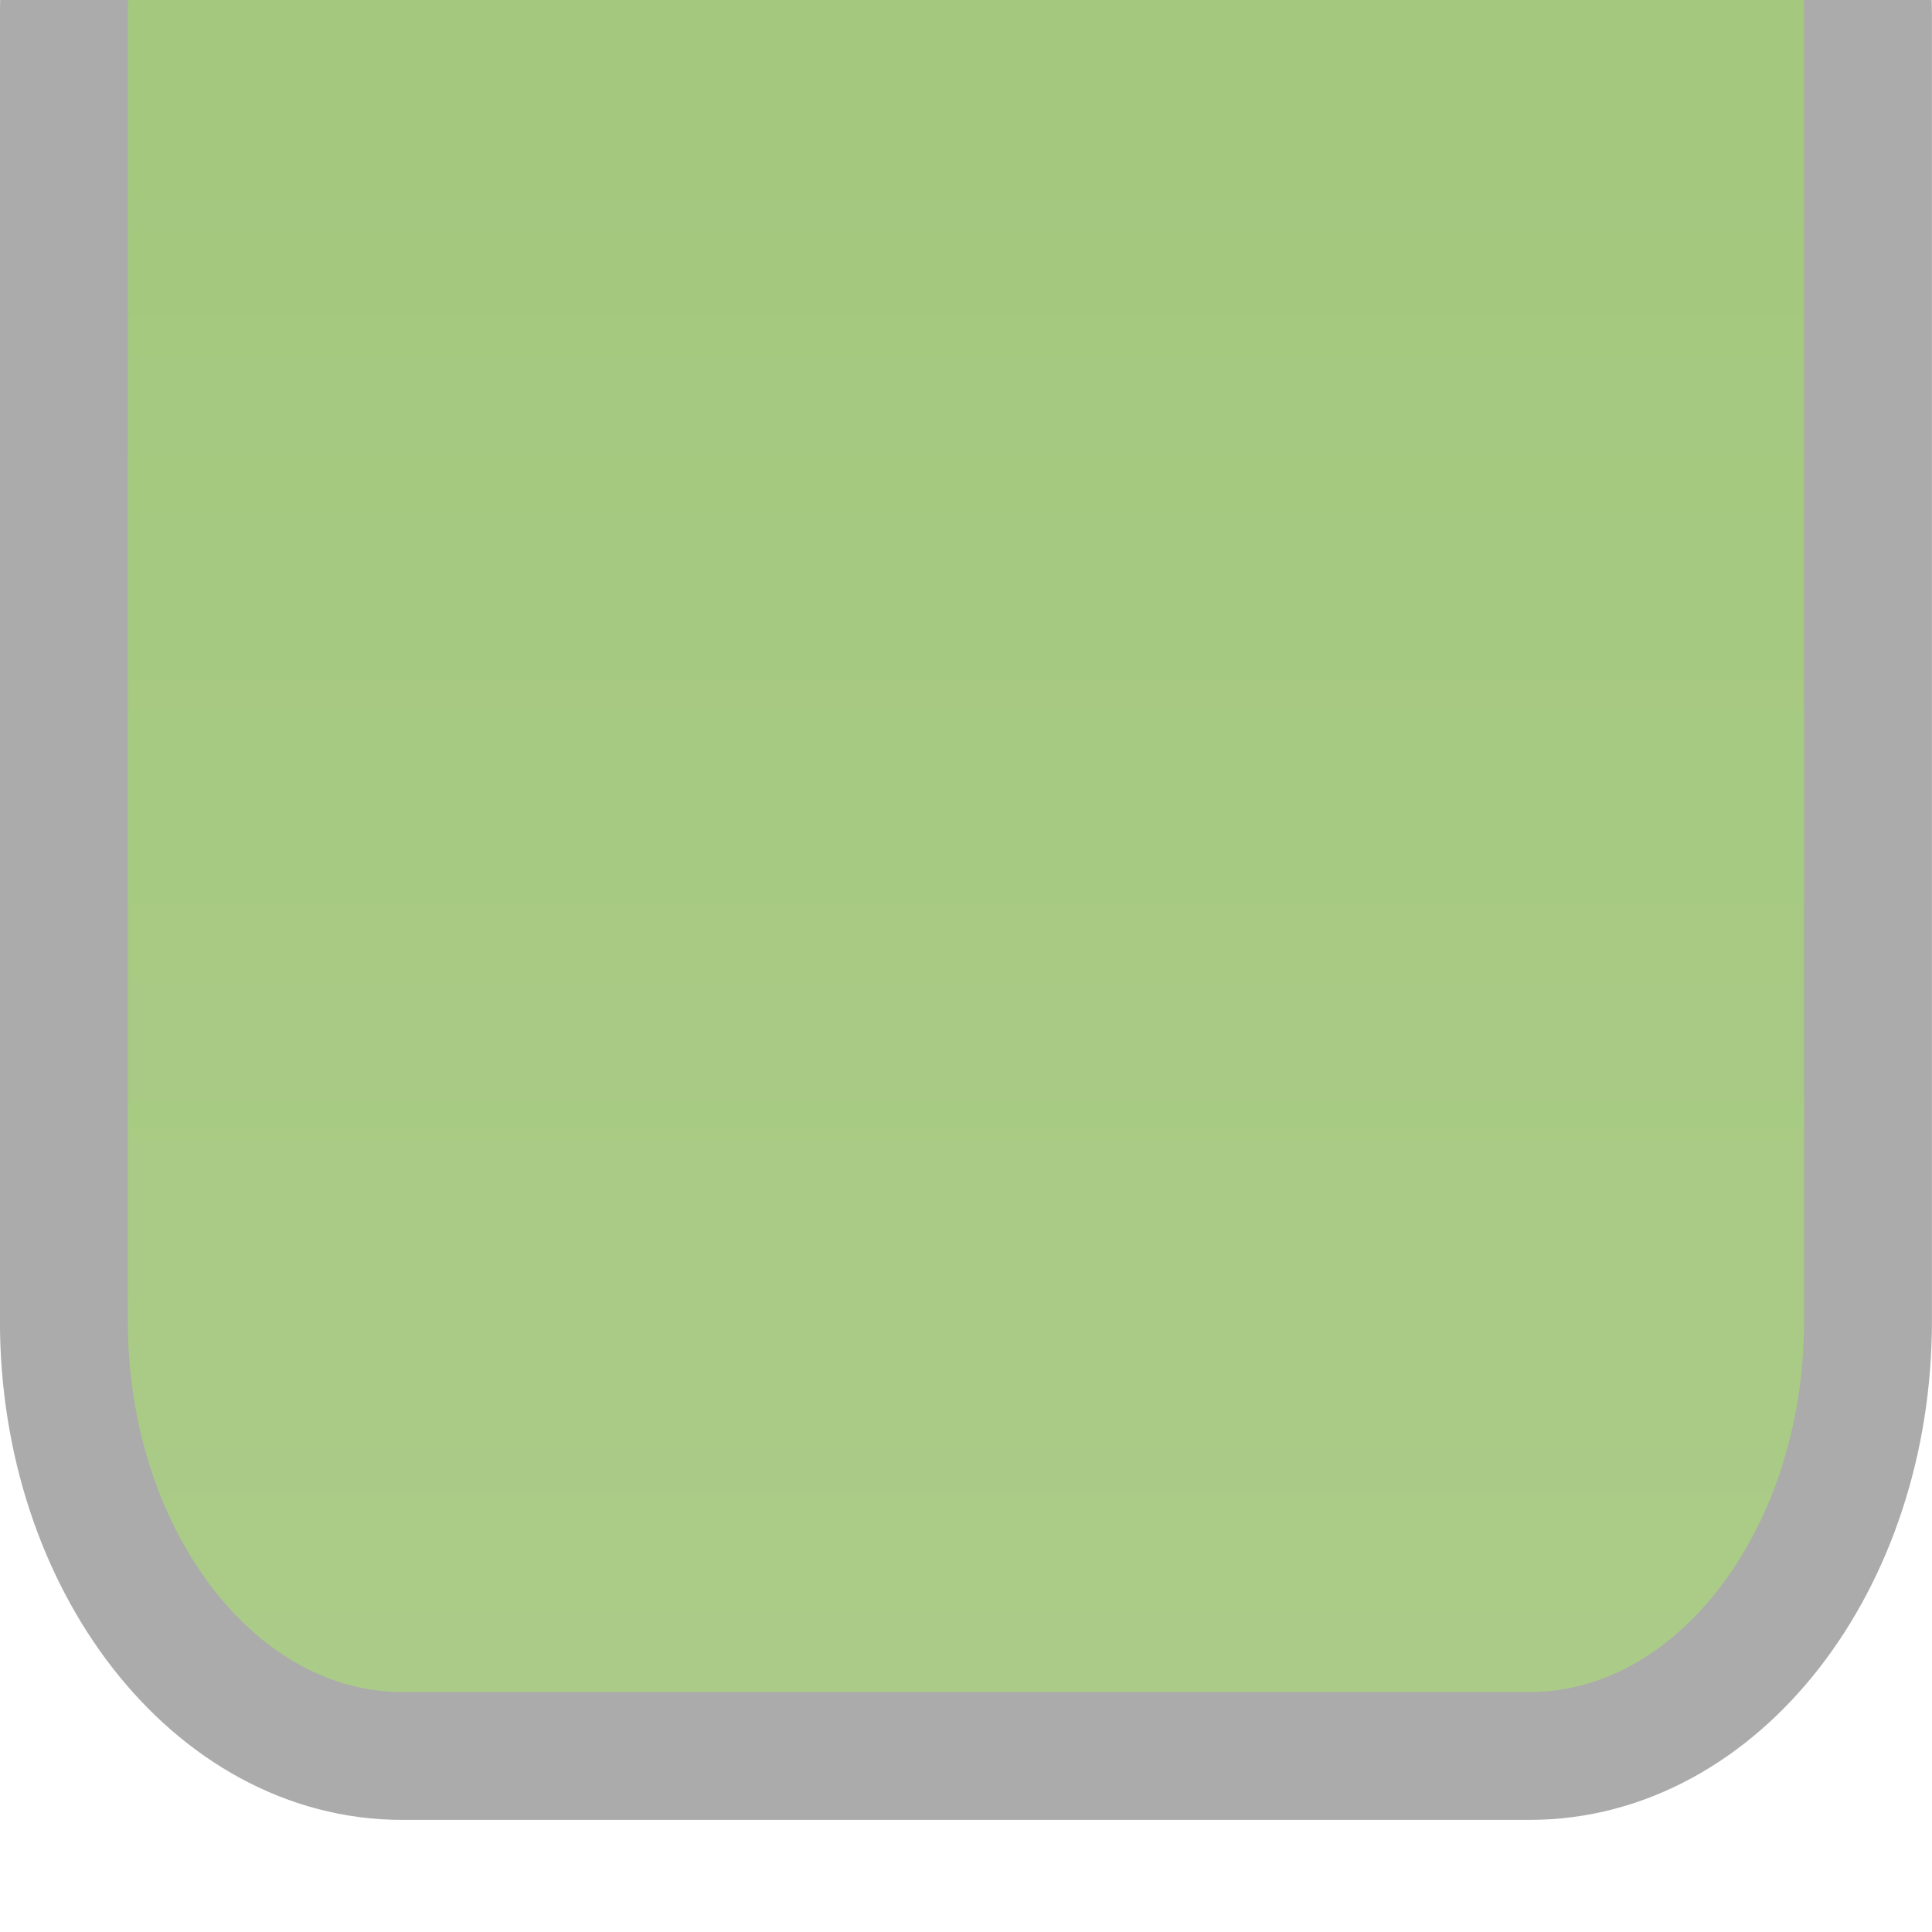
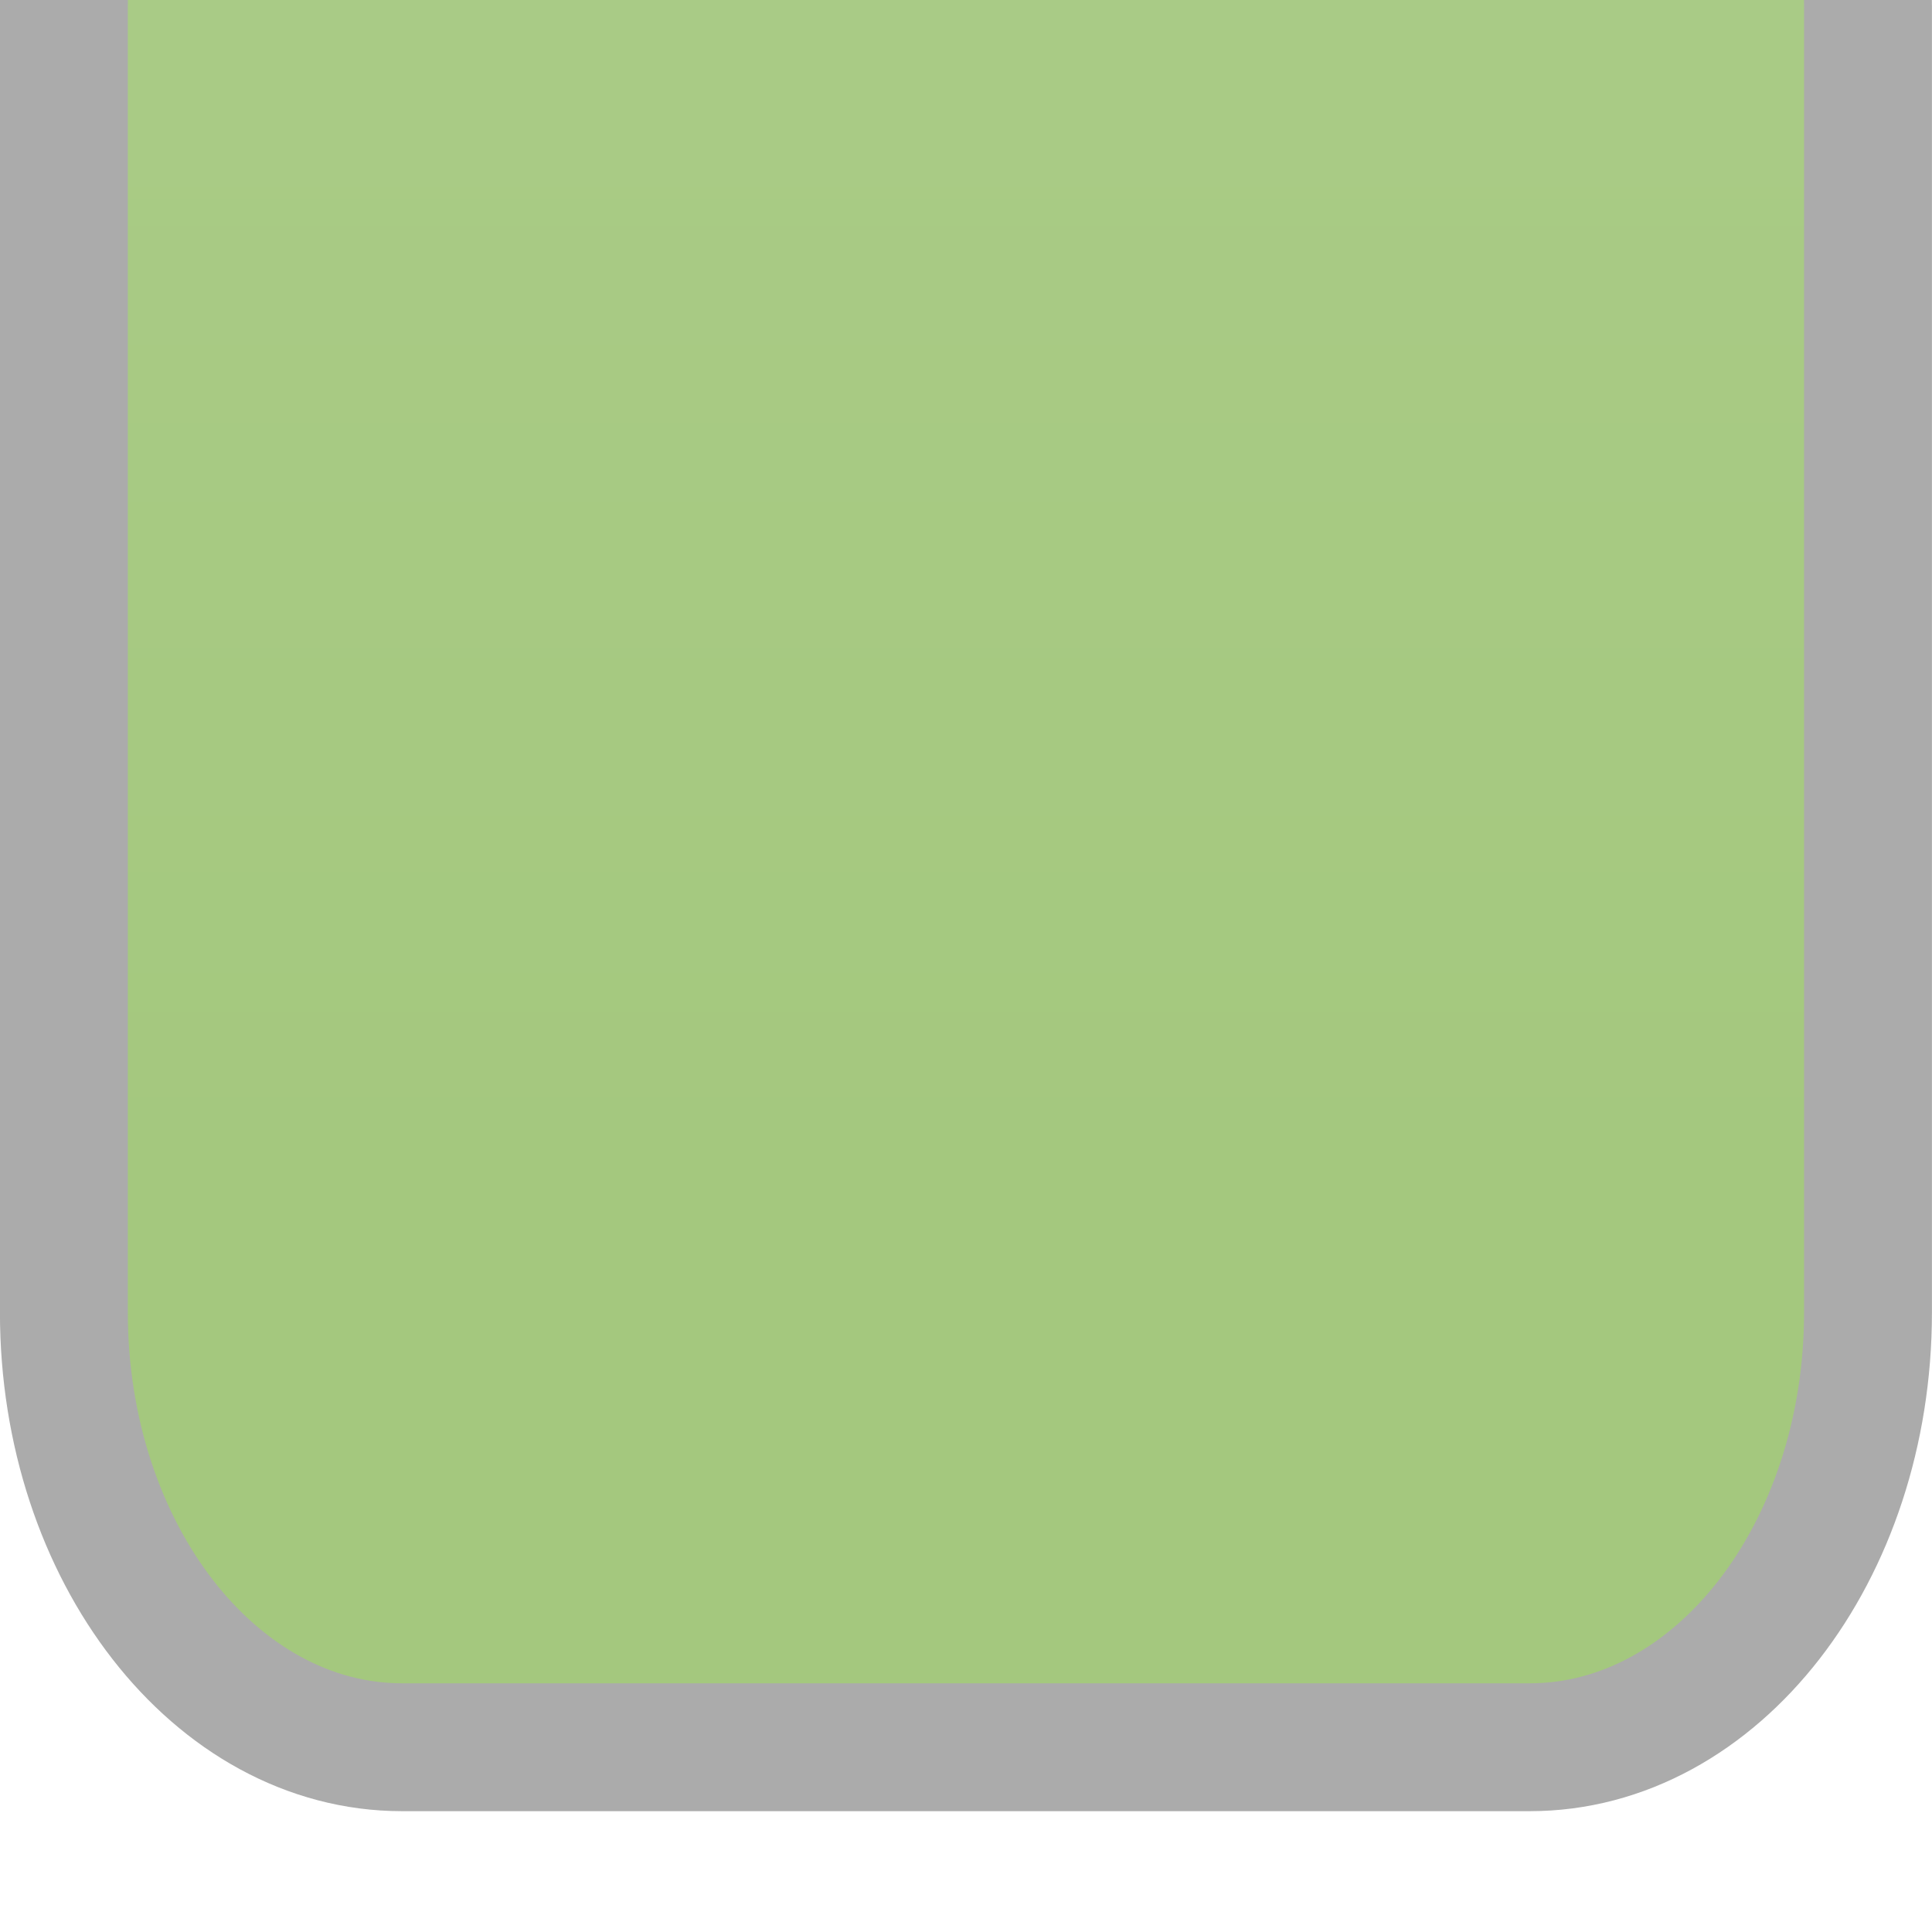
<svg xmlns="http://www.w3.org/2000/svg" xmlns:xlink="http://www.w3.org/1999/xlink" width="16" height="16" viewBox="0 0 16 16" id="svg2" version="1.1">
  <defs id="defs4">
    <linearGradient id="linearGradient4140">
      <stop style="stop-color:#a4c87e;stop-opacity:1" offset="0" id="stop4142" />
      <stop style="stop-color:#abcc88;stop-opacity:1" offset="1" id="stop4144" />
    </linearGradient>
-     <linearGradient xlink:href="#linearGradient4140" id="linearGradient4146" x1="8" y1="1051.434" x2="8" y2="1038.434" gradientUnits="userSpaceOnUse" gradientTransform="translate(0,-2088.796)" />
+     <linearGradient xlink:href="#linearGradient4140" id="linearGradient4146" x1="8" y1="1051.434" x2="8" y2="1038.434" gradientUnits="userSpaceOnUse" gradientTransform="translate(0,-5.071274)" />
  </defs>
  <g id="layer1" transform="translate(0,-1036.362)">
-     <rect style="fill:url(#linearGradient4146);fill-opacity:1;fill-rule:evenodd;stroke:#ababab;stroke-width:1.059px;stroke-linecap:butt;stroke-linejoin:miter;stroke-opacity:1" id="rect3338" width="14.941" height="18.012" x="0.529" y="-1050.904" rx="2.801" ry="3.602" transform="scale(1,-1)" />
+     <rect style="fill:url(#linearGradient4146);fill-opacity:1;fill-rule:evenodd;stroke:#ababab;stroke-width:1.059px;stroke-linecap:butt;stroke-linejoin:miter;stroke-opacity:1" id="rect3338" width="14.941" height="18.012" x="0.529" y="1032.82" rx="2.801" ry="3.602" />
  </g>
</svg>
